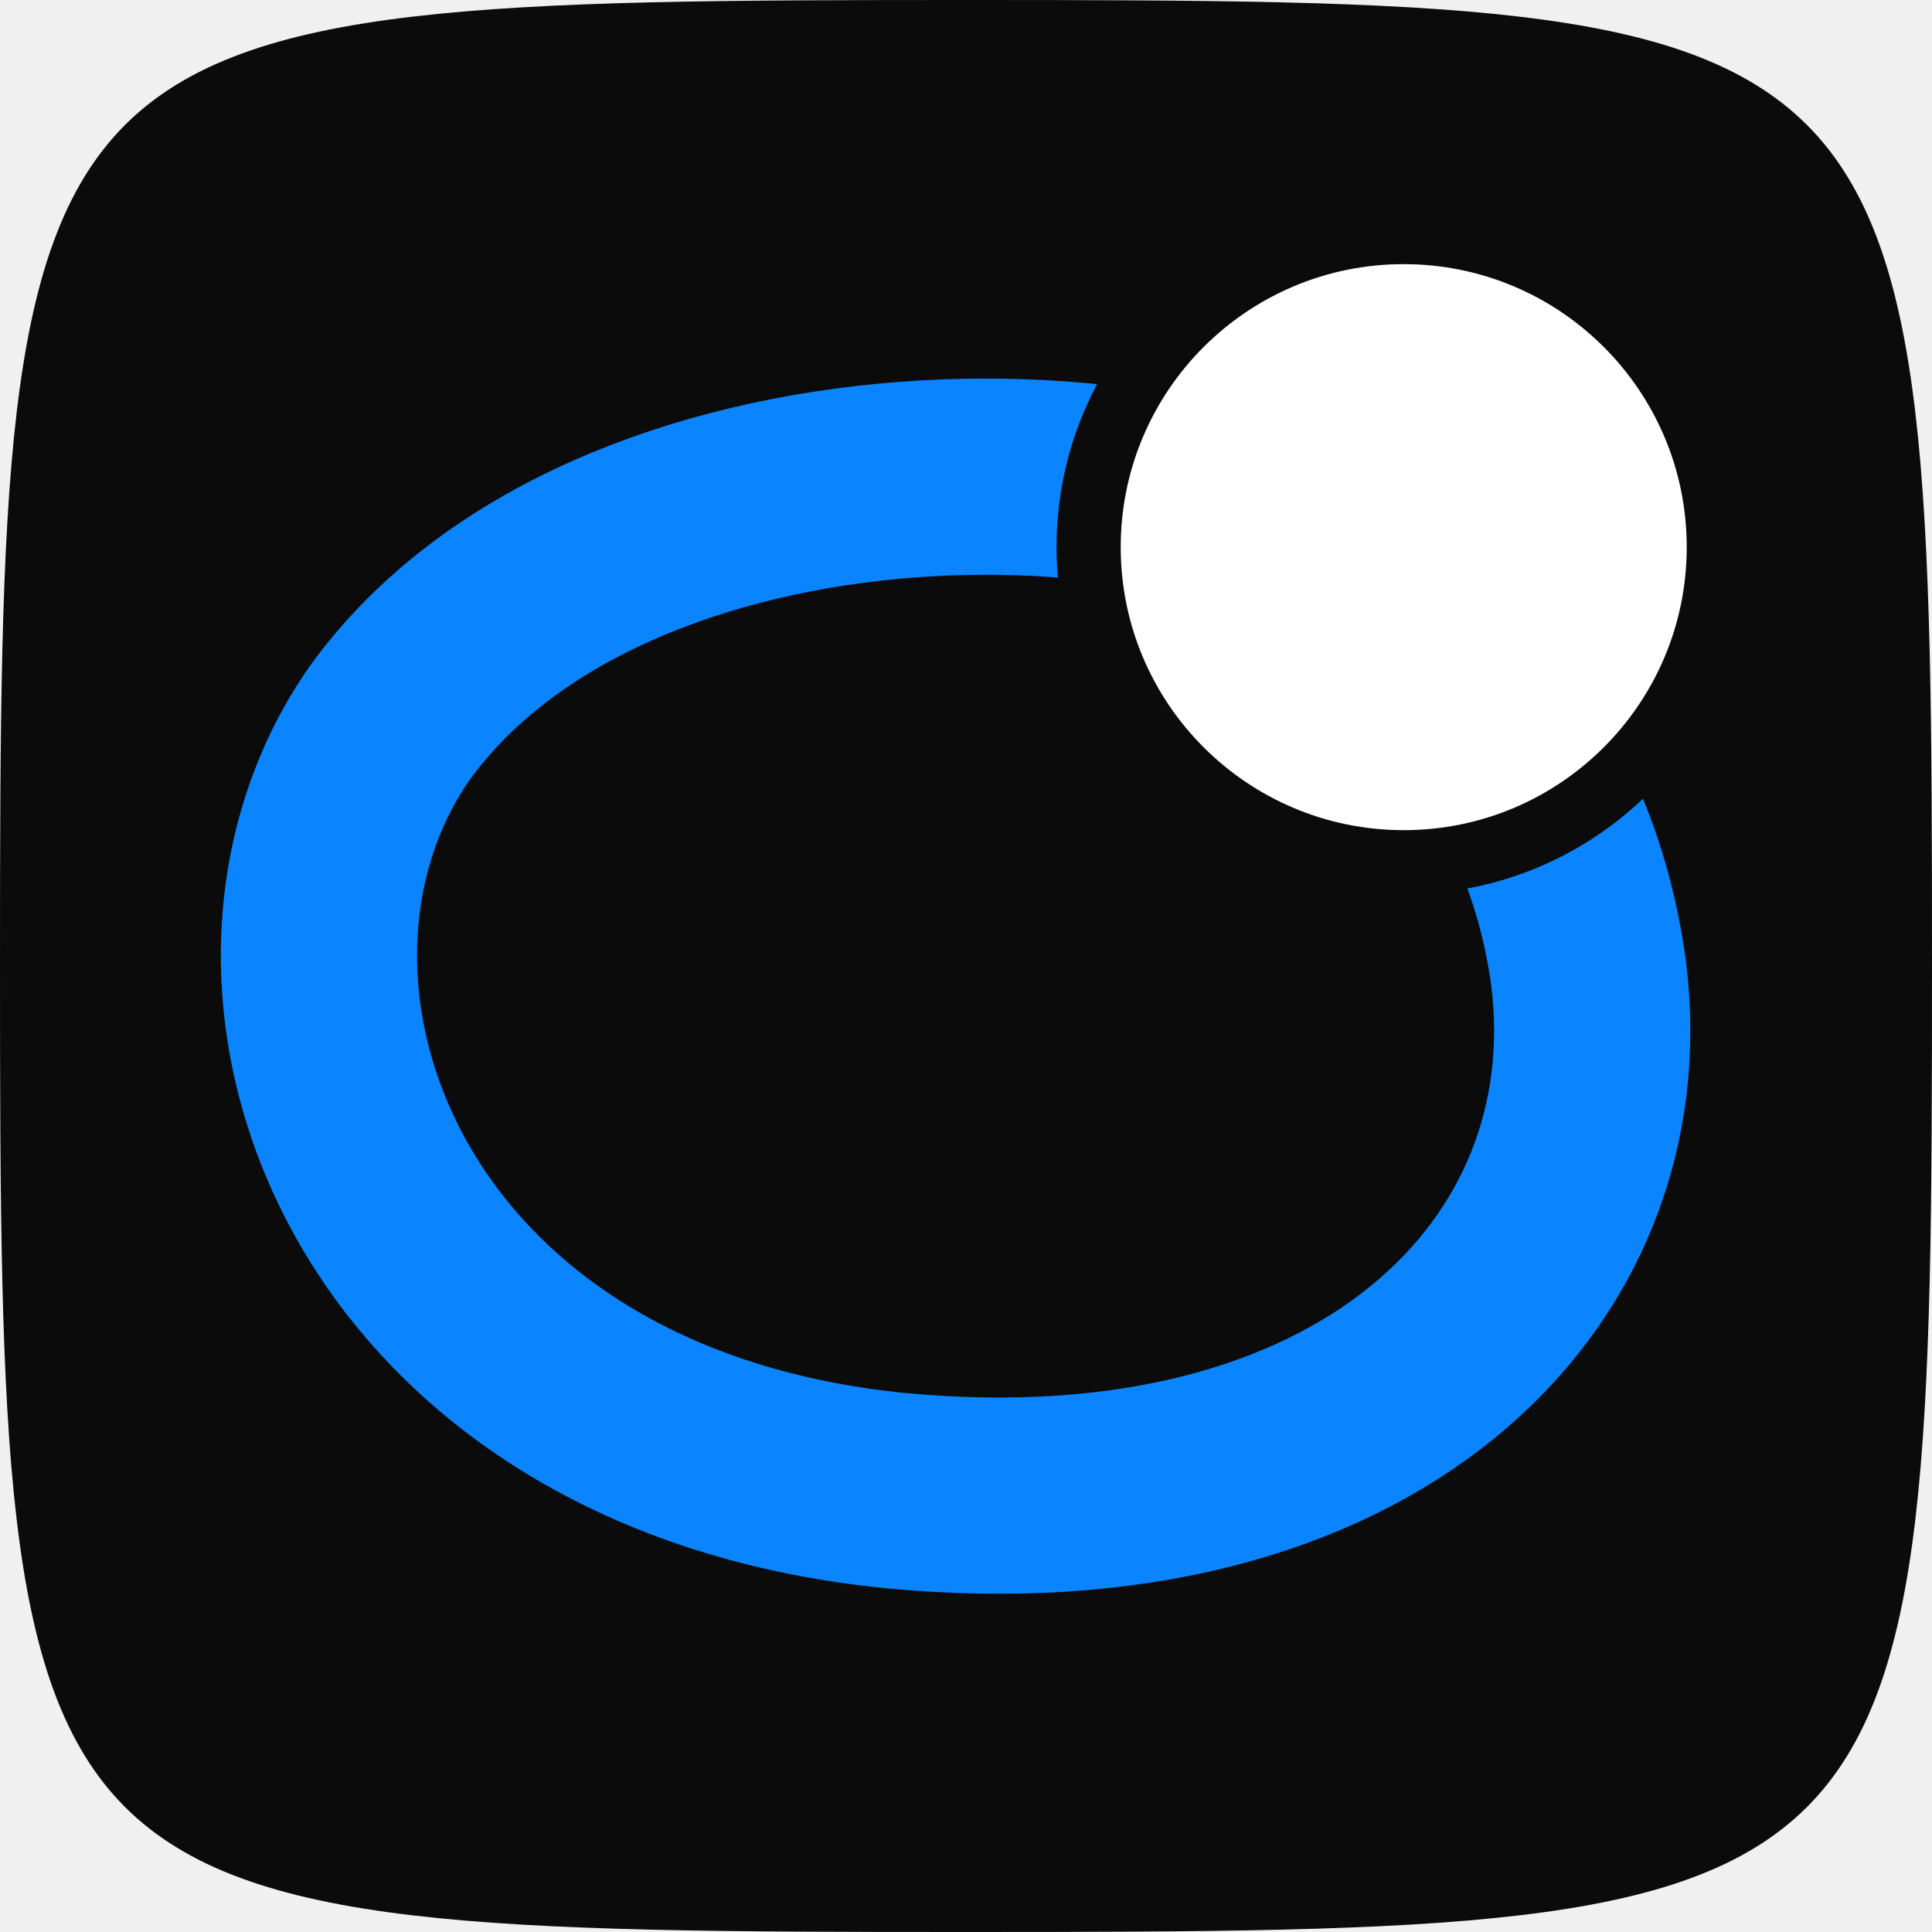
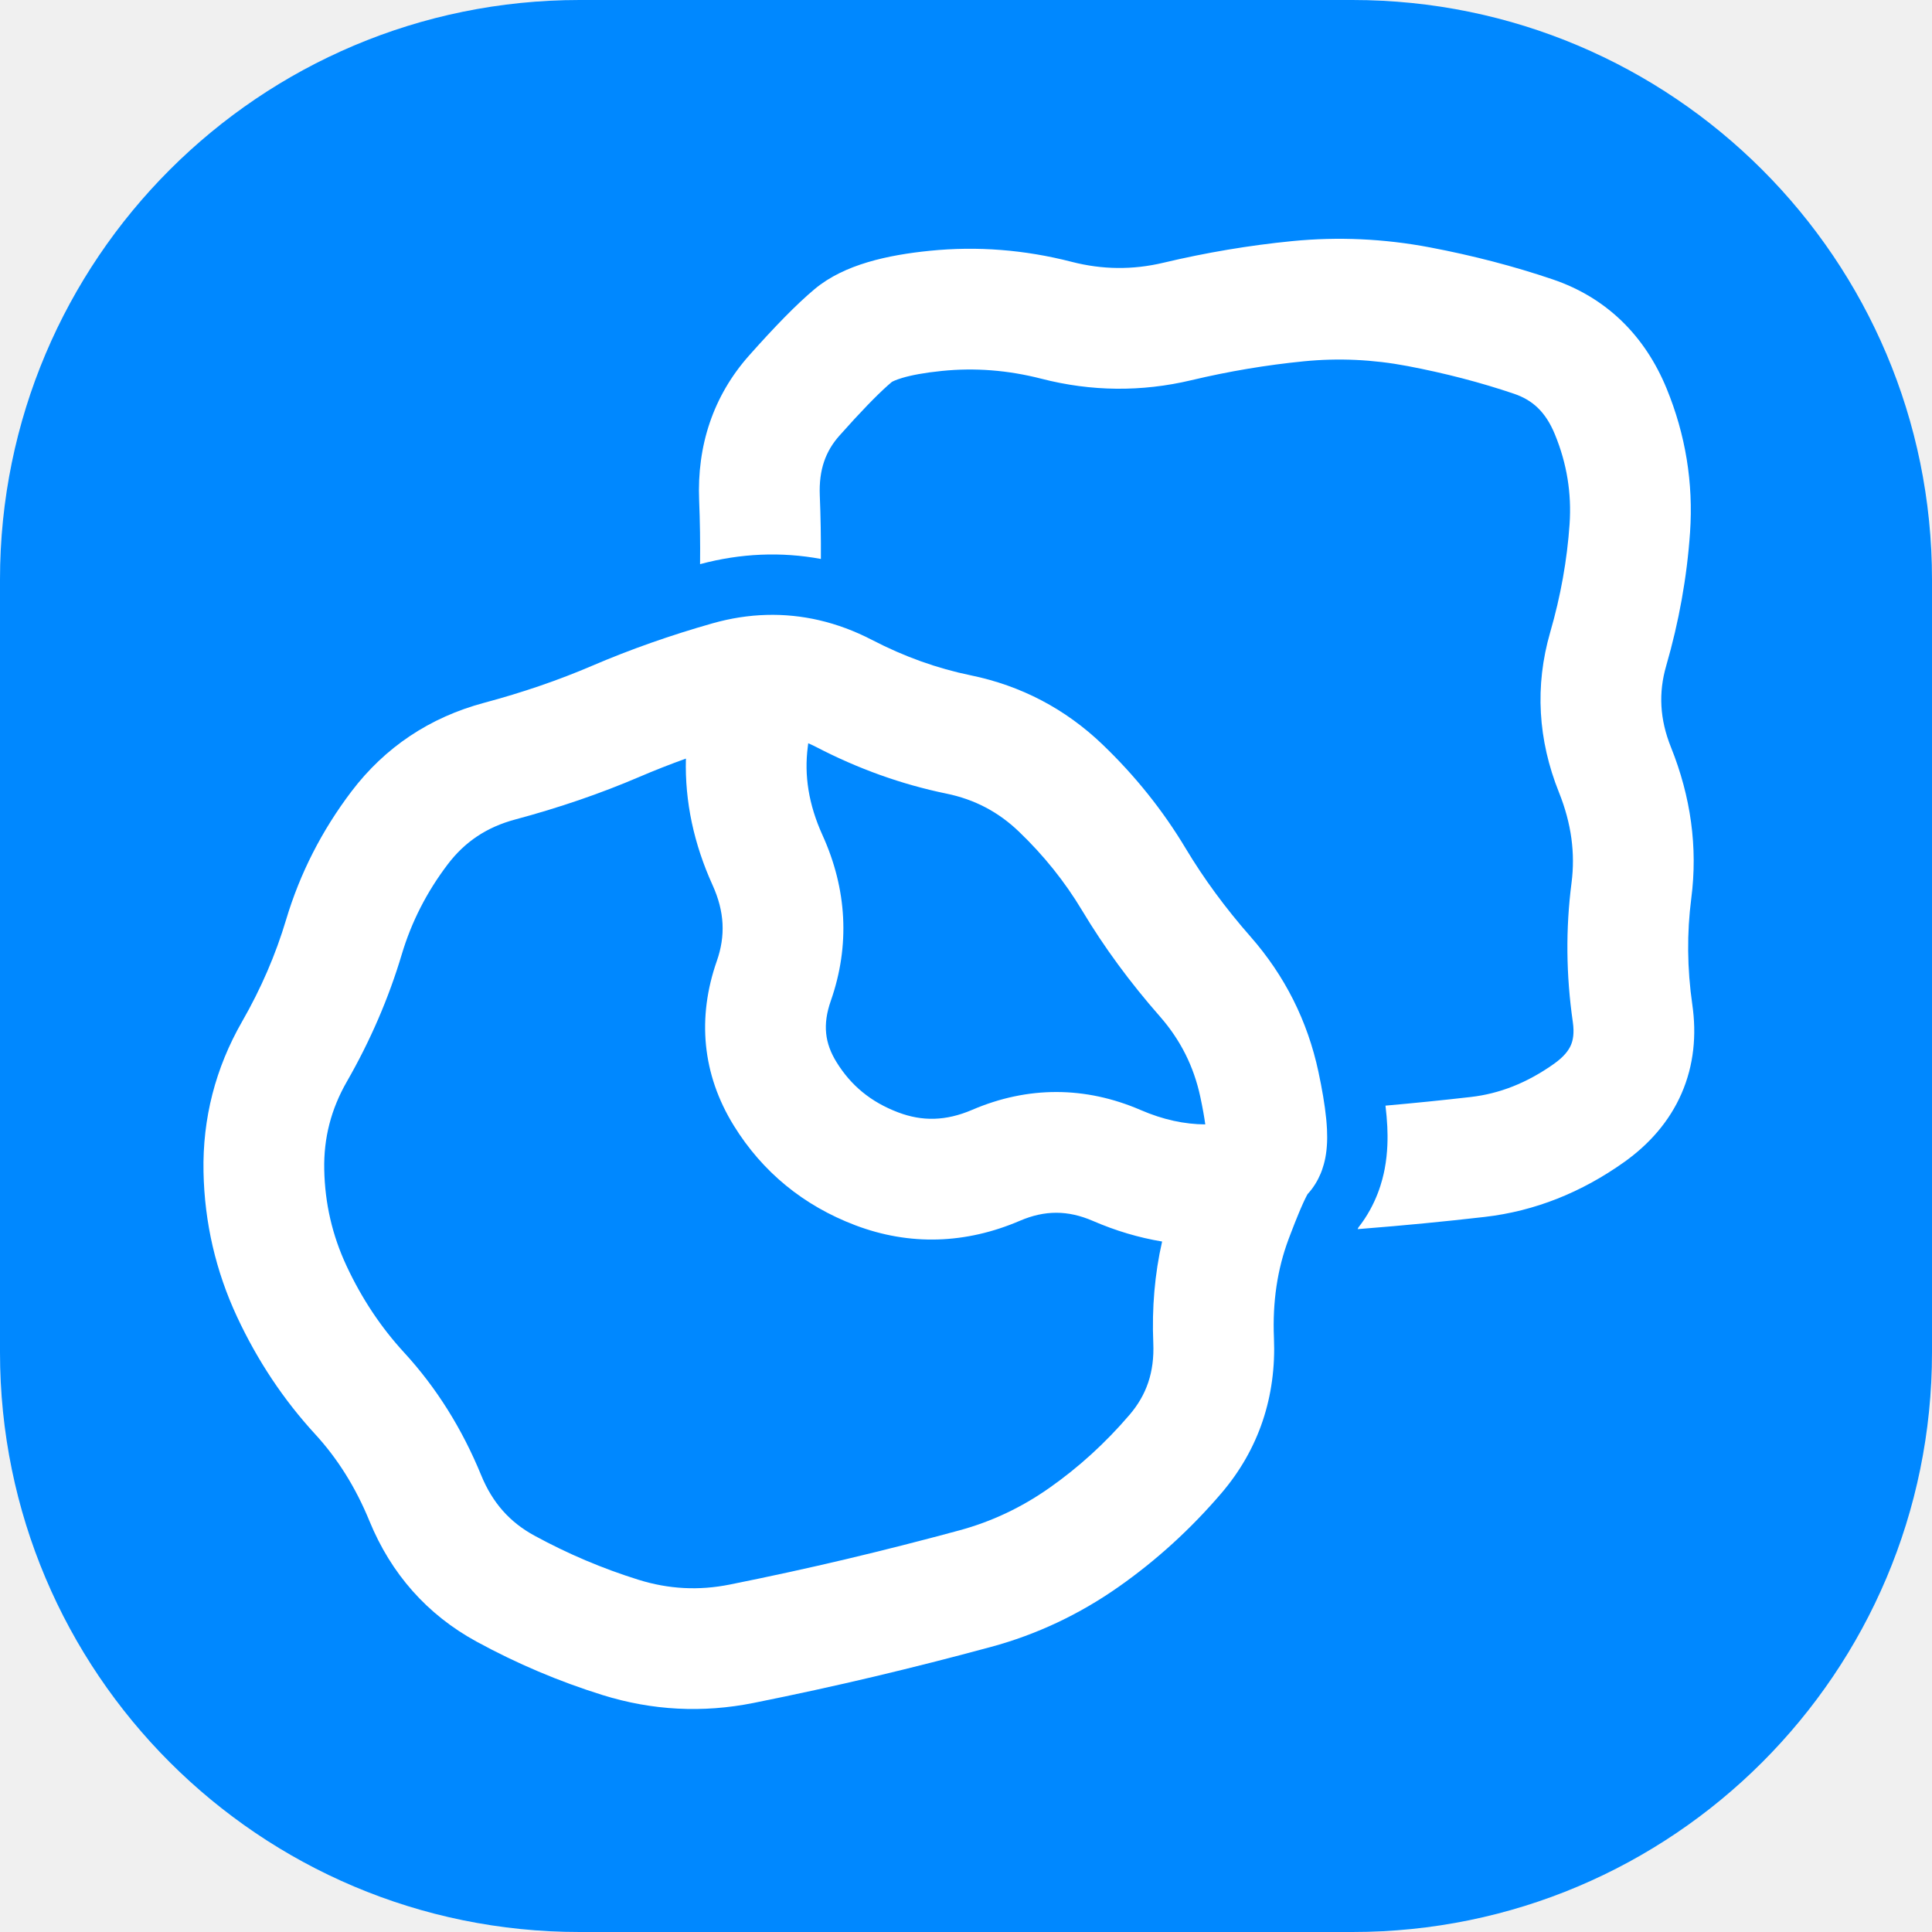
- <svg xmlns="http://www.w3.org/2000/svg" viewBox="0 0 1024 1024">
-   <path d="M1024 512C1024 1018 1018 1024 512 1024C6 1024 0 1018 0 512C0 6 6 0 512 0C1018 0 1024 6 1024 512Z" fill="#0B0B0C" />
-   <path d="M752 318C640 222 322 222 206 384C112 520 196 762 474 790C724 814 862 676 842 516C826 396 742 300 604 262" fill="none" stroke="#0A84FF" stroke-width="104" stroke-linecap="round" />
-   <circle cx="744" cy="290" r="184" fill="#0B0B0C" />
-   <circle cx="744" cy="290" r="150" fill="#fff" />
+ <svg xmlns="http://www.w3.org/2000/svg" width="256" height="256" viewBox="0 0 256 256" fill="none">
+   <g>
+     <rect width="256" height="256" rx="76.8" fill="#0088FF" style="fill:#0088FF;fill:color(display-p3 0 0.533 1);fill-opacity:1;" />
+     <path d="M102.483 81.47C102.739 81.471 102.993 81.476 103.248 81.484C103.325 81.487 103.401 81.492 103.478 81.495C103.671 81.503 103.864 81.513 104.058 81.525C104.141 81.531 104.224 81.536 104.307 81.542C104.504 81.556 104.701 81.573 104.898 81.592C104.973 81.599 105.047 81.605 105.121 81.612C105.39 81.64 105.659 81.671 105.928 81.707C105.94 81.709 105.952 81.71 105.965 81.712C106.211 81.745 106.456 81.783 106.701 81.822C106.773 81.834 106.846 81.845 106.918 81.858C107.12 81.892 107.322 81.929 107.523 81.968C107.595 81.982 107.667 81.994 107.739 82.009C107.996 82.061 108.252 82.116 108.508 82.175C108.518 82.177 108.527 82.18 108.537 82.182H108.536C110.915 82.734 113.254 83.604 115.537 84.789C119.832 87.018 124.194 88.573 128.636 89.486C135.303 90.857 141.171 93.934 146.081 98.639C150.4 102.778 154.085 107.374 157.11 112.421C159.496 116.4 162.351 120.296 165.697 124.106C170.241 129.278 173.262 135.289 174.698 142.018C175.178 144.266 175.544 146.371 175.727 148.234C175.737 148.337 175.747 148.441 175.756 148.543C175.768 148.68 175.779 148.815 175.789 148.949C175.801 149.102 175.81 149.253 175.818 149.402C175.823 149.488 175.83 149.574 175.834 149.658C175.848 149.972 175.857 150.307 175.856 150.656C175.856 150.726 175.856 150.796 175.855 150.866C175.855 150.92 175.853 150.975 175.852 151.029C175.849 151.131 175.848 151.234 175.844 151.338C175.841 151.407 175.837 151.476 175.833 151.545C175.829 151.615 175.825 151.685 175.82 151.756C175.815 151.843 175.808 151.931 175.801 152.02C175.796 152.077 175.791 152.135 175.785 152.192C175.777 152.283 175.768 152.373 175.758 152.464C175.723 152.769 175.678 153.077 175.619 153.387L175.531 153.806C175.5 153.945 175.462 154.094 175.418 154.254C175.359 154.468 175.289 154.7 175.204 154.943C175.189 154.985 175.175 155.028 175.159 155.07C175.141 155.121 175.121 155.173 175.102 155.225C175.086 155.266 175.069 155.308 175.053 155.35C175.029 155.411 175.004 155.472 174.978 155.534C174.893 155.736 174.798 155.944 174.691 156.154C174.677 156.183 174.662 156.212 174.647 156.24C174.61 156.312 174.571 156.384 174.531 156.456C174.505 156.505 174.477 156.553 174.449 156.602C174.41 156.67 174.37 156.738 174.328 156.806C174.307 156.84 174.286 156.875 174.265 156.909C174.217 156.985 174.167 157.061 174.116 157.138C174.091 157.175 174.067 157.212 174.041 157.249C173.991 157.322 173.939 157.395 173.886 157.468C173.861 157.502 173.836 157.536 173.811 157.57C173.748 157.652 173.683 157.733 173.616 157.815C173.59 157.847 173.564 157.88 173.537 157.912C173.447 158.02 173.355 158.128 173.257 158.234C173.166 158.398 173.031 158.652 172.856 159.021L172.647 159.471C172.551 159.684 172.45 159.914 172.344 160.16C172.269 160.332 172.194 160.513 172.115 160.702C171.784 161.493 171.41 162.433 170.994 163.532C170.906 163.766 170.813 164.005 170.721 164.253C169.274 168.141 168.601 172.457 168.804 177.293C169.127 185.018 166.82 192.034 161.827 197.871C157.783 202.598 153.249 206.734 148.229 210.26C143.024 213.916 137.371 216.584 131.3 218.228C126.066 219.645 120.897 220.958 115.793 222.168C110.678 223.381 105.366 224.54 99.859 225.646C93.122 226.999 86.411 226.65 79.852 224.606C74.067 222.802 68.495 220.439 63.142 217.52C56.579 213.941 51.809 208.511 48.956 201.549C47.111 197.046 44.701 193.235 41.759 190.034C37.553 185.46 34.109 180.268 31.418 174.502C28.585 168.43 27.098 161.997 26.966 155.275C26.827 148.202 28.549 141.516 32.077 135.365C34.594 130.979 36.53 126.484 37.907 121.875C39.747 115.718 42.651 110.036 46.577 104.861C51.032 98.992 56.974 95.049 64.125 93.132C69.262 91.755 74.022 90.119 78.415 88.236C83.52 86.049 88.857 84.169 94.419 82.593C94.692 82.515 94.966 82.443 95.239 82.373C95.315 82.354 95.392 82.335 95.468 82.317C95.655 82.27 95.841 82.227 96.028 82.185C96.126 82.163 96.223 82.14 96.32 82.119C96.567 82.066 96.814 82.016 97.061 81.969C97.077 81.966 97.091 81.962 97.106 81.959C97.378 81.908 97.649 81.862 97.92 81.819C97.991 81.808 98.062 81.798 98.133 81.787C98.346 81.755 98.559 81.726 98.772 81.698C98.838 81.69 98.903 81.682 98.968 81.674C99.21 81.645 99.452 81.618 99.694 81.595C99.726 81.592 99.757 81.588 99.788 81.585C100.055 81.561 100.321 81.541 100.587 81.525C100.665 81.52 100.743 81.516 100.82 81.512C101.025 81.501 101.229 81.492 101.433 81.486C101.498 81.483 101.564 81.48 101.63 81.479C101.844 81.473 102.058 81.471 102.271 81.471C102.342 81.471 102.413 81.469 102.483 81.47ZM90.887 100.517C88.781 101.274 86.724 102.083 84.718 102.942C79.564 105.151 74.077 107.029 68.269 108.586C64.474 109.603 61.585 111.553 59.322 114.534C56.532 118.211 54.517 122.174 53.237 126.456C51.495 132.287 49.061 137.913 45.955 143.327C43.861 146.978 42.881 150.806 42.963 154.961C43.052 159.467 44.034 163.702 45.917 167.736C47.942 172.077 50.485 175.886 53.537 179.205C57.852 183.898 61.249 189.352 63.762 195.483C65.266 199.154 67.572 201.711 70.801 203.472C75.239 205.892 79.841 207.843 84.613 209.33C88.61 210.576 92.601 210.784 96.709 209.959C102.048 208.887 107.179 207.767 112.103 206.6C117.037 205.43 122.041 204.158 127.117 202.783C131.356 201.636 135.318 199.775 139.033 197.166C142.934 194.427 146.478 191.201 149.669 187.471C151.91 184.851 152.98 181.838 152.817 177.962C152.623 173.325 153.001 168.83 153.985 164.508C150.886 163.995 147.822 163.079 144.81 161.776C141.492 160.342 138.448 160.339 135.139 161.759C127.984 164.829 120.559 165.097 113.318 162.348C106.495 159.757 101.041 155.316 97.227 149.14C93.041 142.362 92.353 134.85 94.983 127.334C96.143 124.021 96.022 120.816 94.419 117.281C91.953 111.845 90.73 106.229 90.887 100.517ZM171.216 31.949C177.319 31.348 183.42 31.63 189.494 32.784C195.165 33.862 200.585 35.271 205.747 37.021C212.887 39.441 217.972 44.513 220.834 51.48C223.346 57.597 224.392 63.987 223.939 70.558C223.531 76.479 222.473 82.373 220.778 88.231C219.75 91.784 219.914 95.287 221.416 99.026C224.032 105.54 224.983 112.251 224.104 119.035C223.511 123.624 223.549 128.314 224.242 133.126C224.816 137.112 224.457 141.125 222.814 144.893C221.176 148.65 218.487 151.65 215.209 153.983C209.573 157.992 203.386 160.483 196.721 161.25C191.409 161.861 186.039 162.38 180.612 162.808C180.373 162.827 180.134 162.847 179.895 162.866C179.928 162.792 179.959 162.721 179.99 162.654C182.453 159.528 183.207 156.307 183.479 154.882V154.881C183.897 152.682 183.889 150.672 183.825 149.288C183.783 148.384 183.697 147.451 183.583 146.503C187.385 146.167 191.155 145.785 194.893 145.356C198.657 144.923 202.313 143.521 205.934 140.945C207.283 139.986 207.867 139.14 208.146 138.499C208.422 137.868 208.624 136.926 208.405 135.407C207.513 129.208 207.45 123.059 208.236 116.982C208.739 113.099 208.237 109.142 206.569 104.989C203.787 98.062 203.351 90.898 205.408 83.785C206.799 78.977 207.65 74.203 207.977 69.458C208.259 65.362 207.622 61.426 206.033 57.559C204.794 54.541 203.042 52.998 200.61 52.174C196.201 50.679 191.501 49.453 186.506 48.503C181.913 47.63 177.347 47.423 172.784 47.872C167.817 48.362 162.839 49.197 157.848 50.382C151.244 51.95 144.592 51.881 138.007 50.187C133.561 49.043 129.175 48.707 124.806 49.15C122.452 49.388 120.738 49.722 119.551 50.075C118.614 50.354 118.231 50.578 118.171 50.611L117.618 51.089C116.147 52.403 114.036 54.561 111.219 57.736C109.421 59.76 108.487 62.208 108.627 65.651C108.741 68.455 108.789 71.259 108.771 74.063C103.539 73.094 98.147 73.307 92.762 74.753C92.793 71.936 92.754 69.118 92.64 66.301C92.346 59.078 94.479 52.491 99.253 47.113C102.604 43.339 105.539 40.314 107.955 38.296C111.894 35.007 117.698 33.787 123.194 33.231C129.492 32.593 135.772 33.091 141.993 34.691C146.074 35.742 150.09 35.779 154.152 34.815C159.828 33.467 165.516 32.511 171.216 31.949ZM107.032 98.989C106.556 102.72 107.126 106.564 108.989 110.671C112.225 117.803 112.658 125.265 110.085 132.618C108.982 135.769 109.294 138.23 110.84 140.734C112.757 143.837 115.385 146.018 118.997 147.39C122.191 148.602 125.318 148.563 128.829 147.056C136.186 143.899 143.809 143.913 151.158 147.09C154.117 148.369 156.946 148.972 159.706 148.989C159.583 148.088 159.378 146.891 159.051 145.357C158.187 141.31 156.416 137.785 153.676 134.665C149.738 130.182 146.301 125.51 143.387 120.648C141.112 116.853 138.328 113.37 135.011 110.191C132.284 107.577 129.138 105.925 125.413 105.159C119.464 103.936 113.71 101.868 108.166 98.99C107.807 98.804 107.449 98.636 107.094 98.484C107.073 98.653 107.054 98.821 107.032 98.989Z" fill="white" style="fill:white;fill-opacity:1;" />
+   </g>
</svg>
